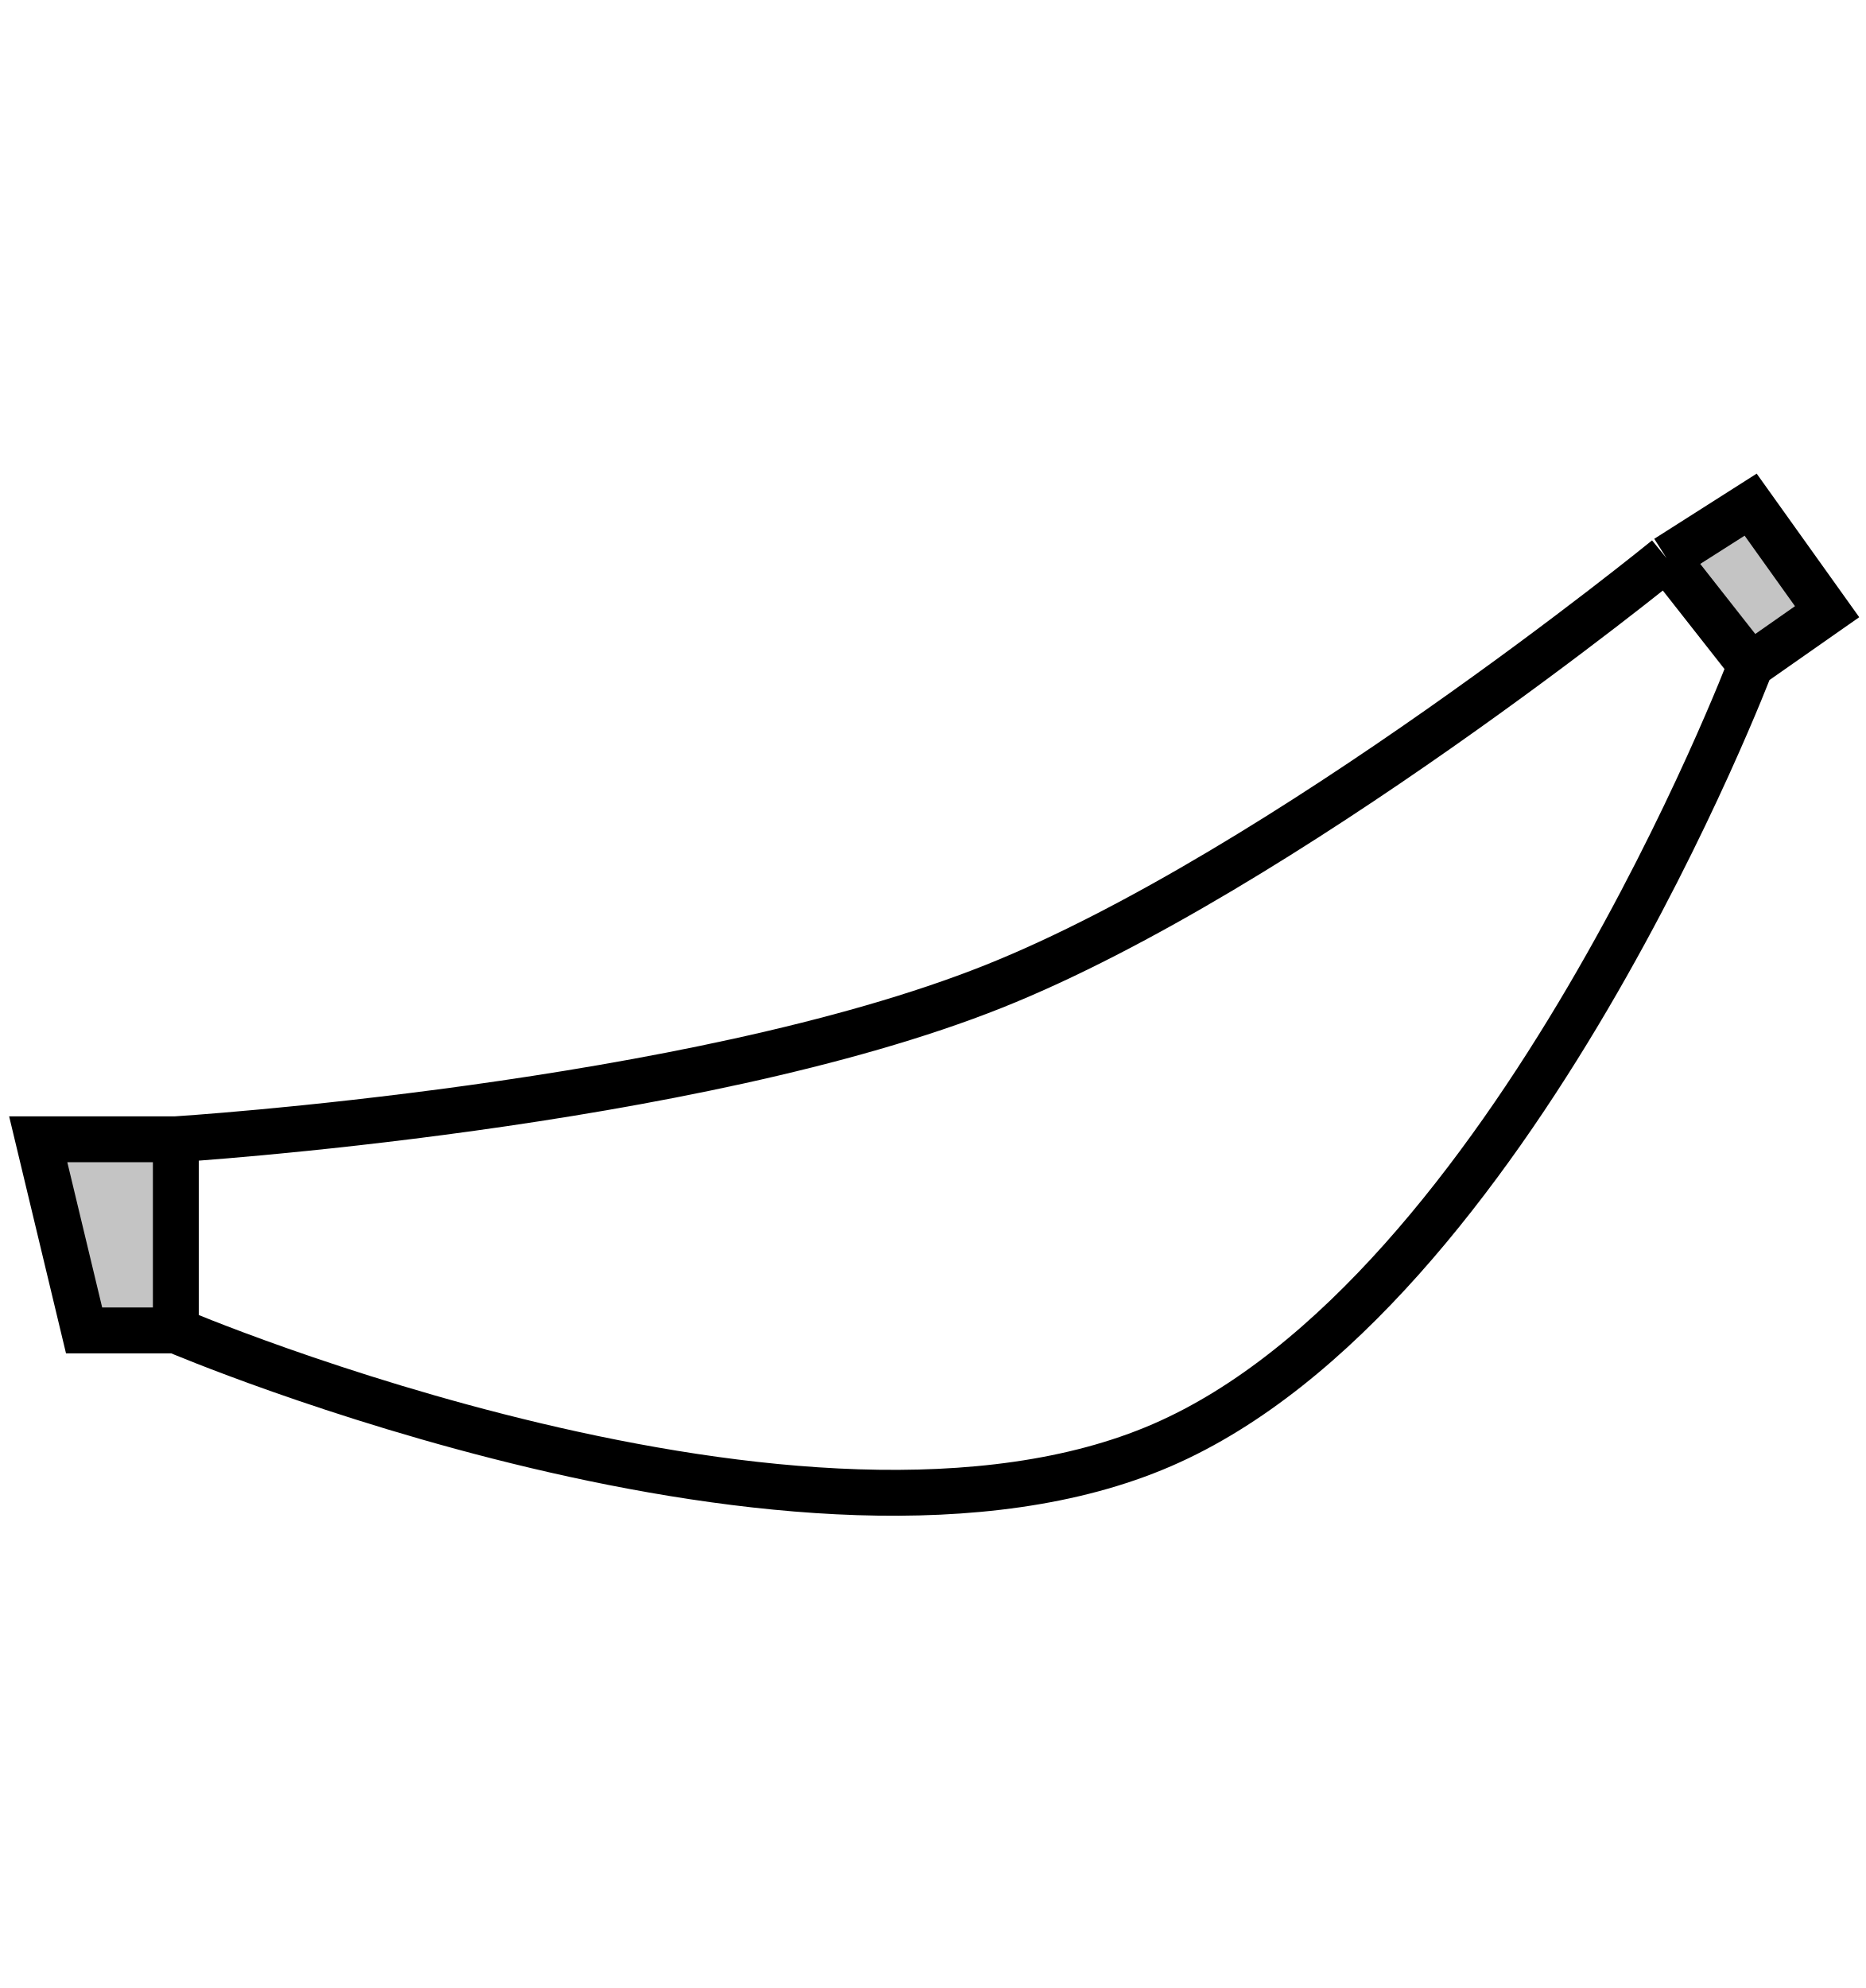
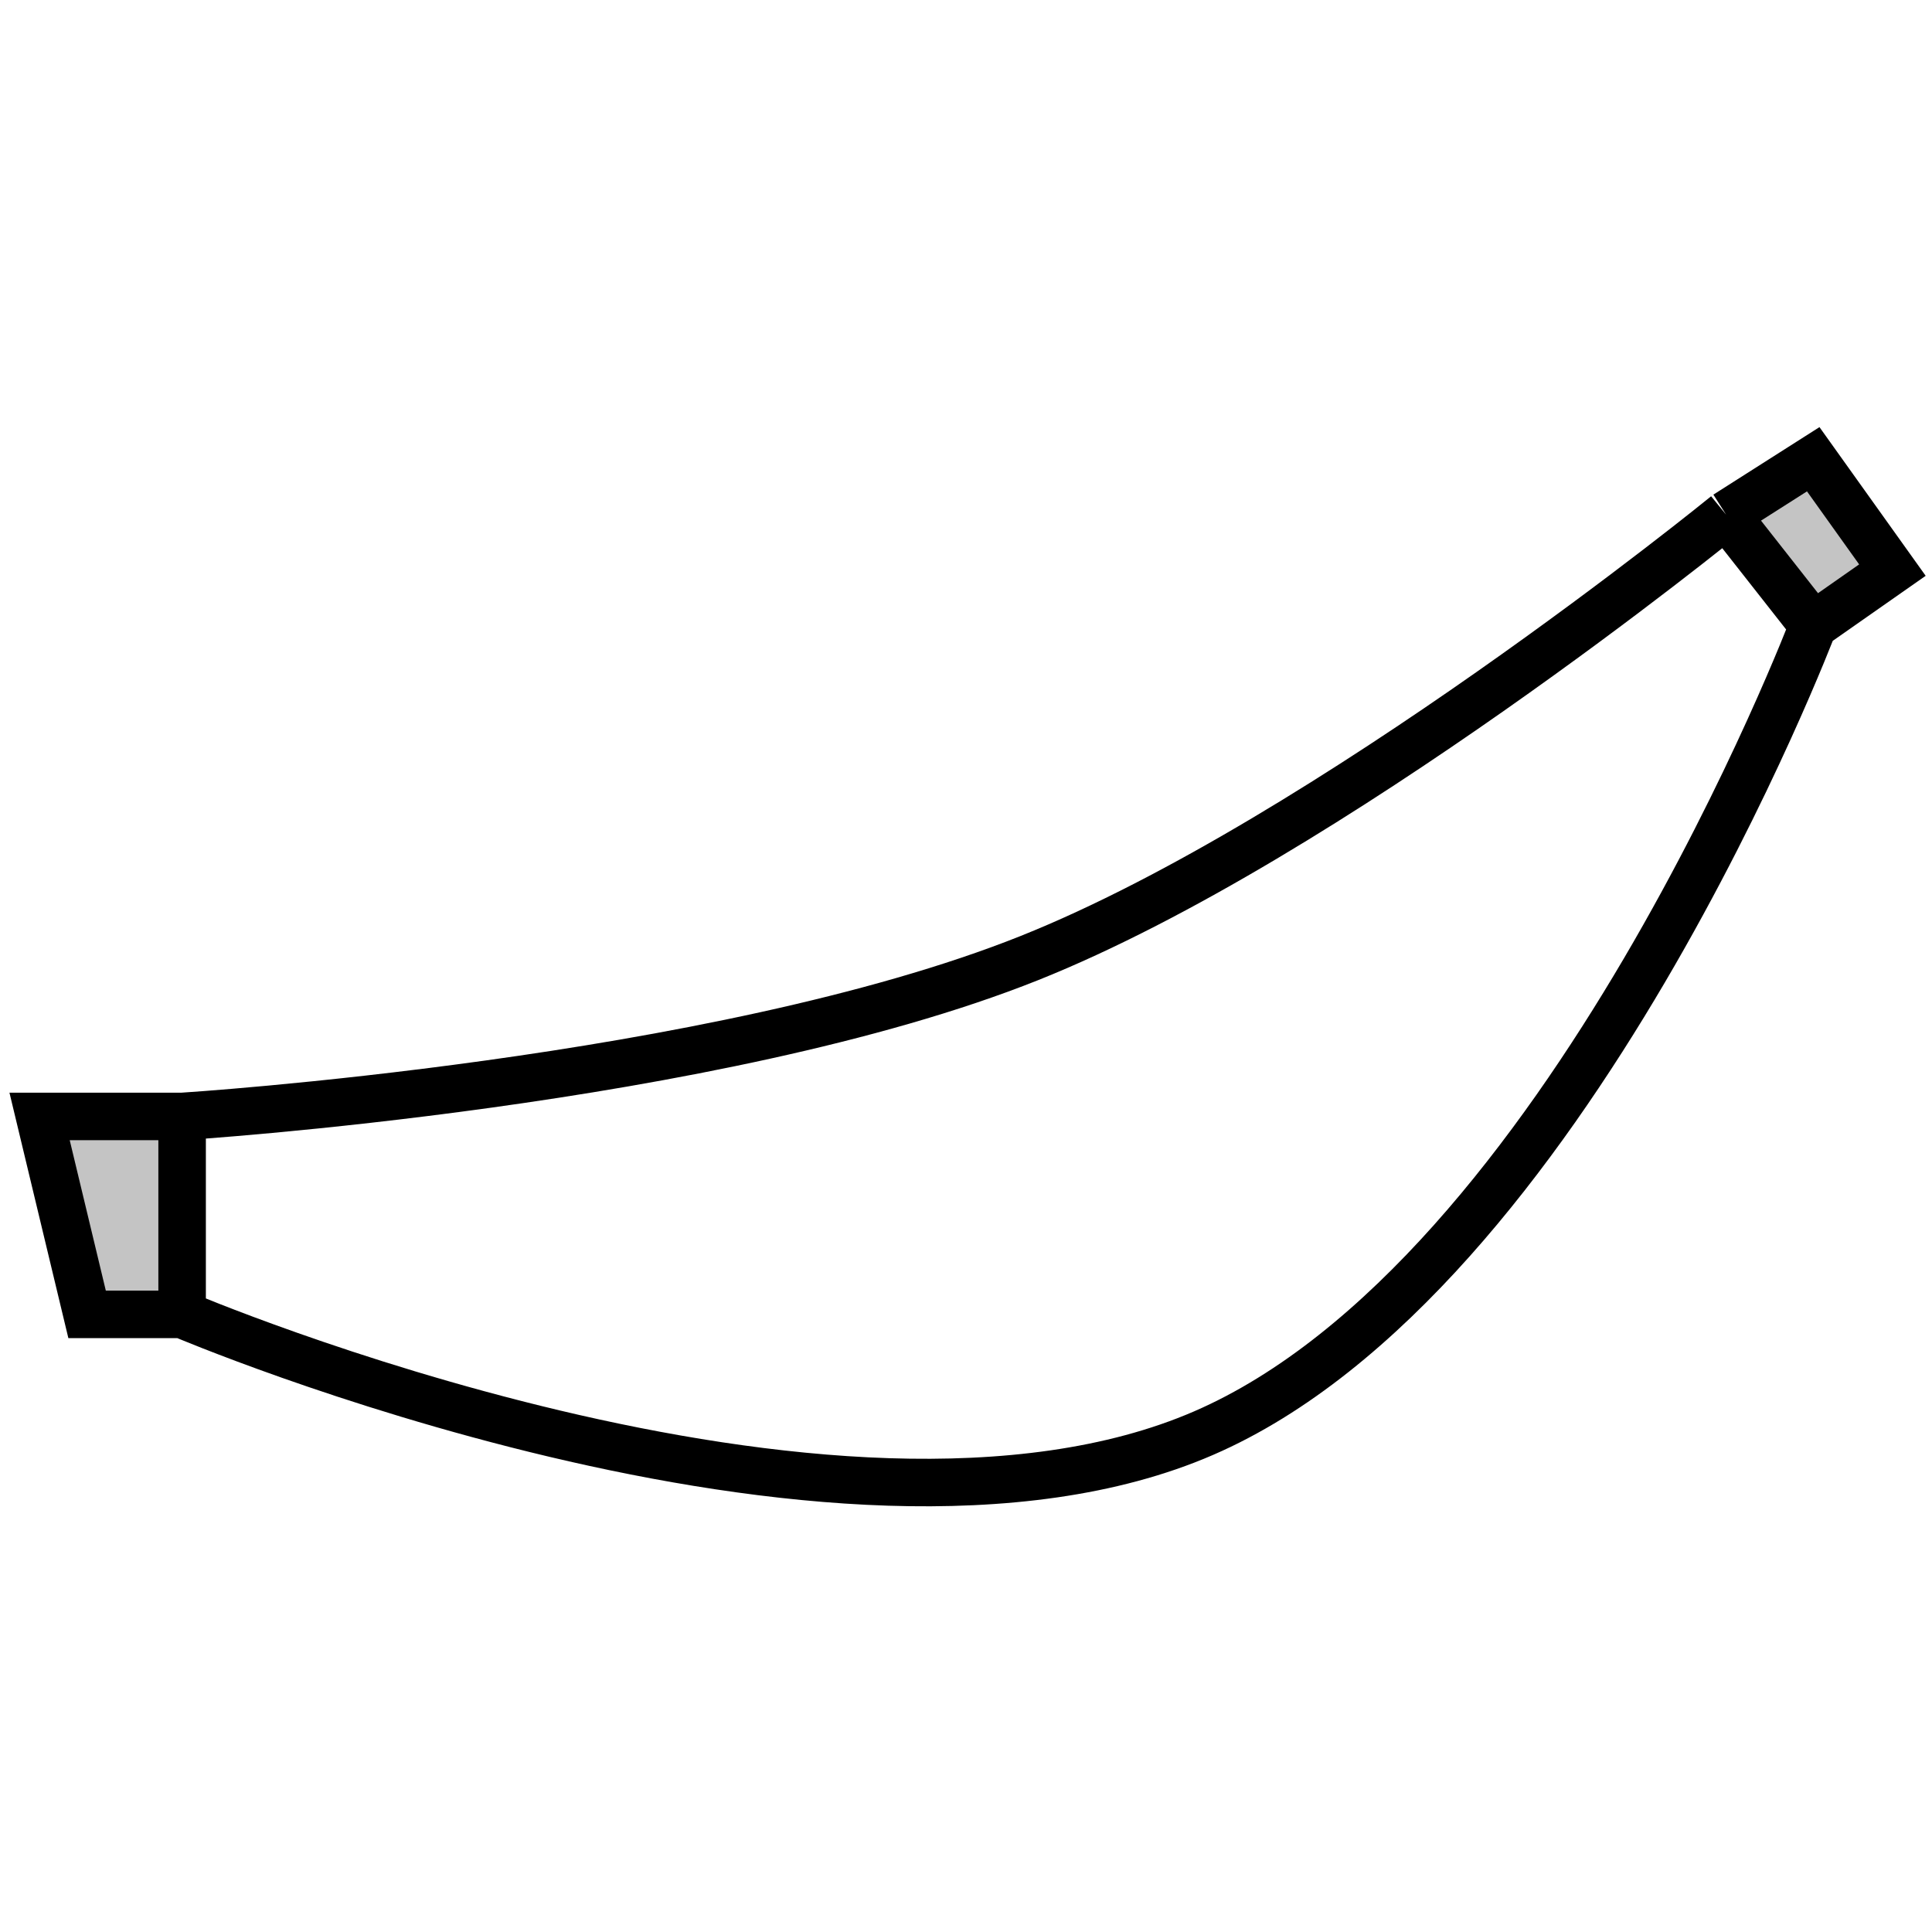
- <svg xmlns="http://www.w3.org/2000/svg" width="122" height="130" viewBox="0 0 122 70" fill="none">
+ <svg xmlns="http://www.w3.org/2000/svg" width="100" height="100" viewBox="0 0 122 70" fill="none">
  <path d="M2.5 44.5L5.5 57H11.5V44.5H2.5Z" fill="#C4C4C4" />
  <path d="M114.5 13.5L119.5 10L114.5 3L109 6.5L114.5 13.5Z" fill="#C4C4C4" />
  <path d="M11.5 57H5.5L2.5 44.5H11.5M11.5 57C11.5 57 52.731 74.58 76 64.5C98.898 54.58 114.5 13.5 114.5 13.5M11.5 57V44.5M114.5 13.5L119.5 10L114.5 3L109 6.5M114.5 13.5L109 6.5M109 6.5C109 6.5 83.915 26.948 65 34.5C45.26 42.382 11.5 44.5 11.5 44.5" stroke="black" stroke-width="3" />
</svg>
